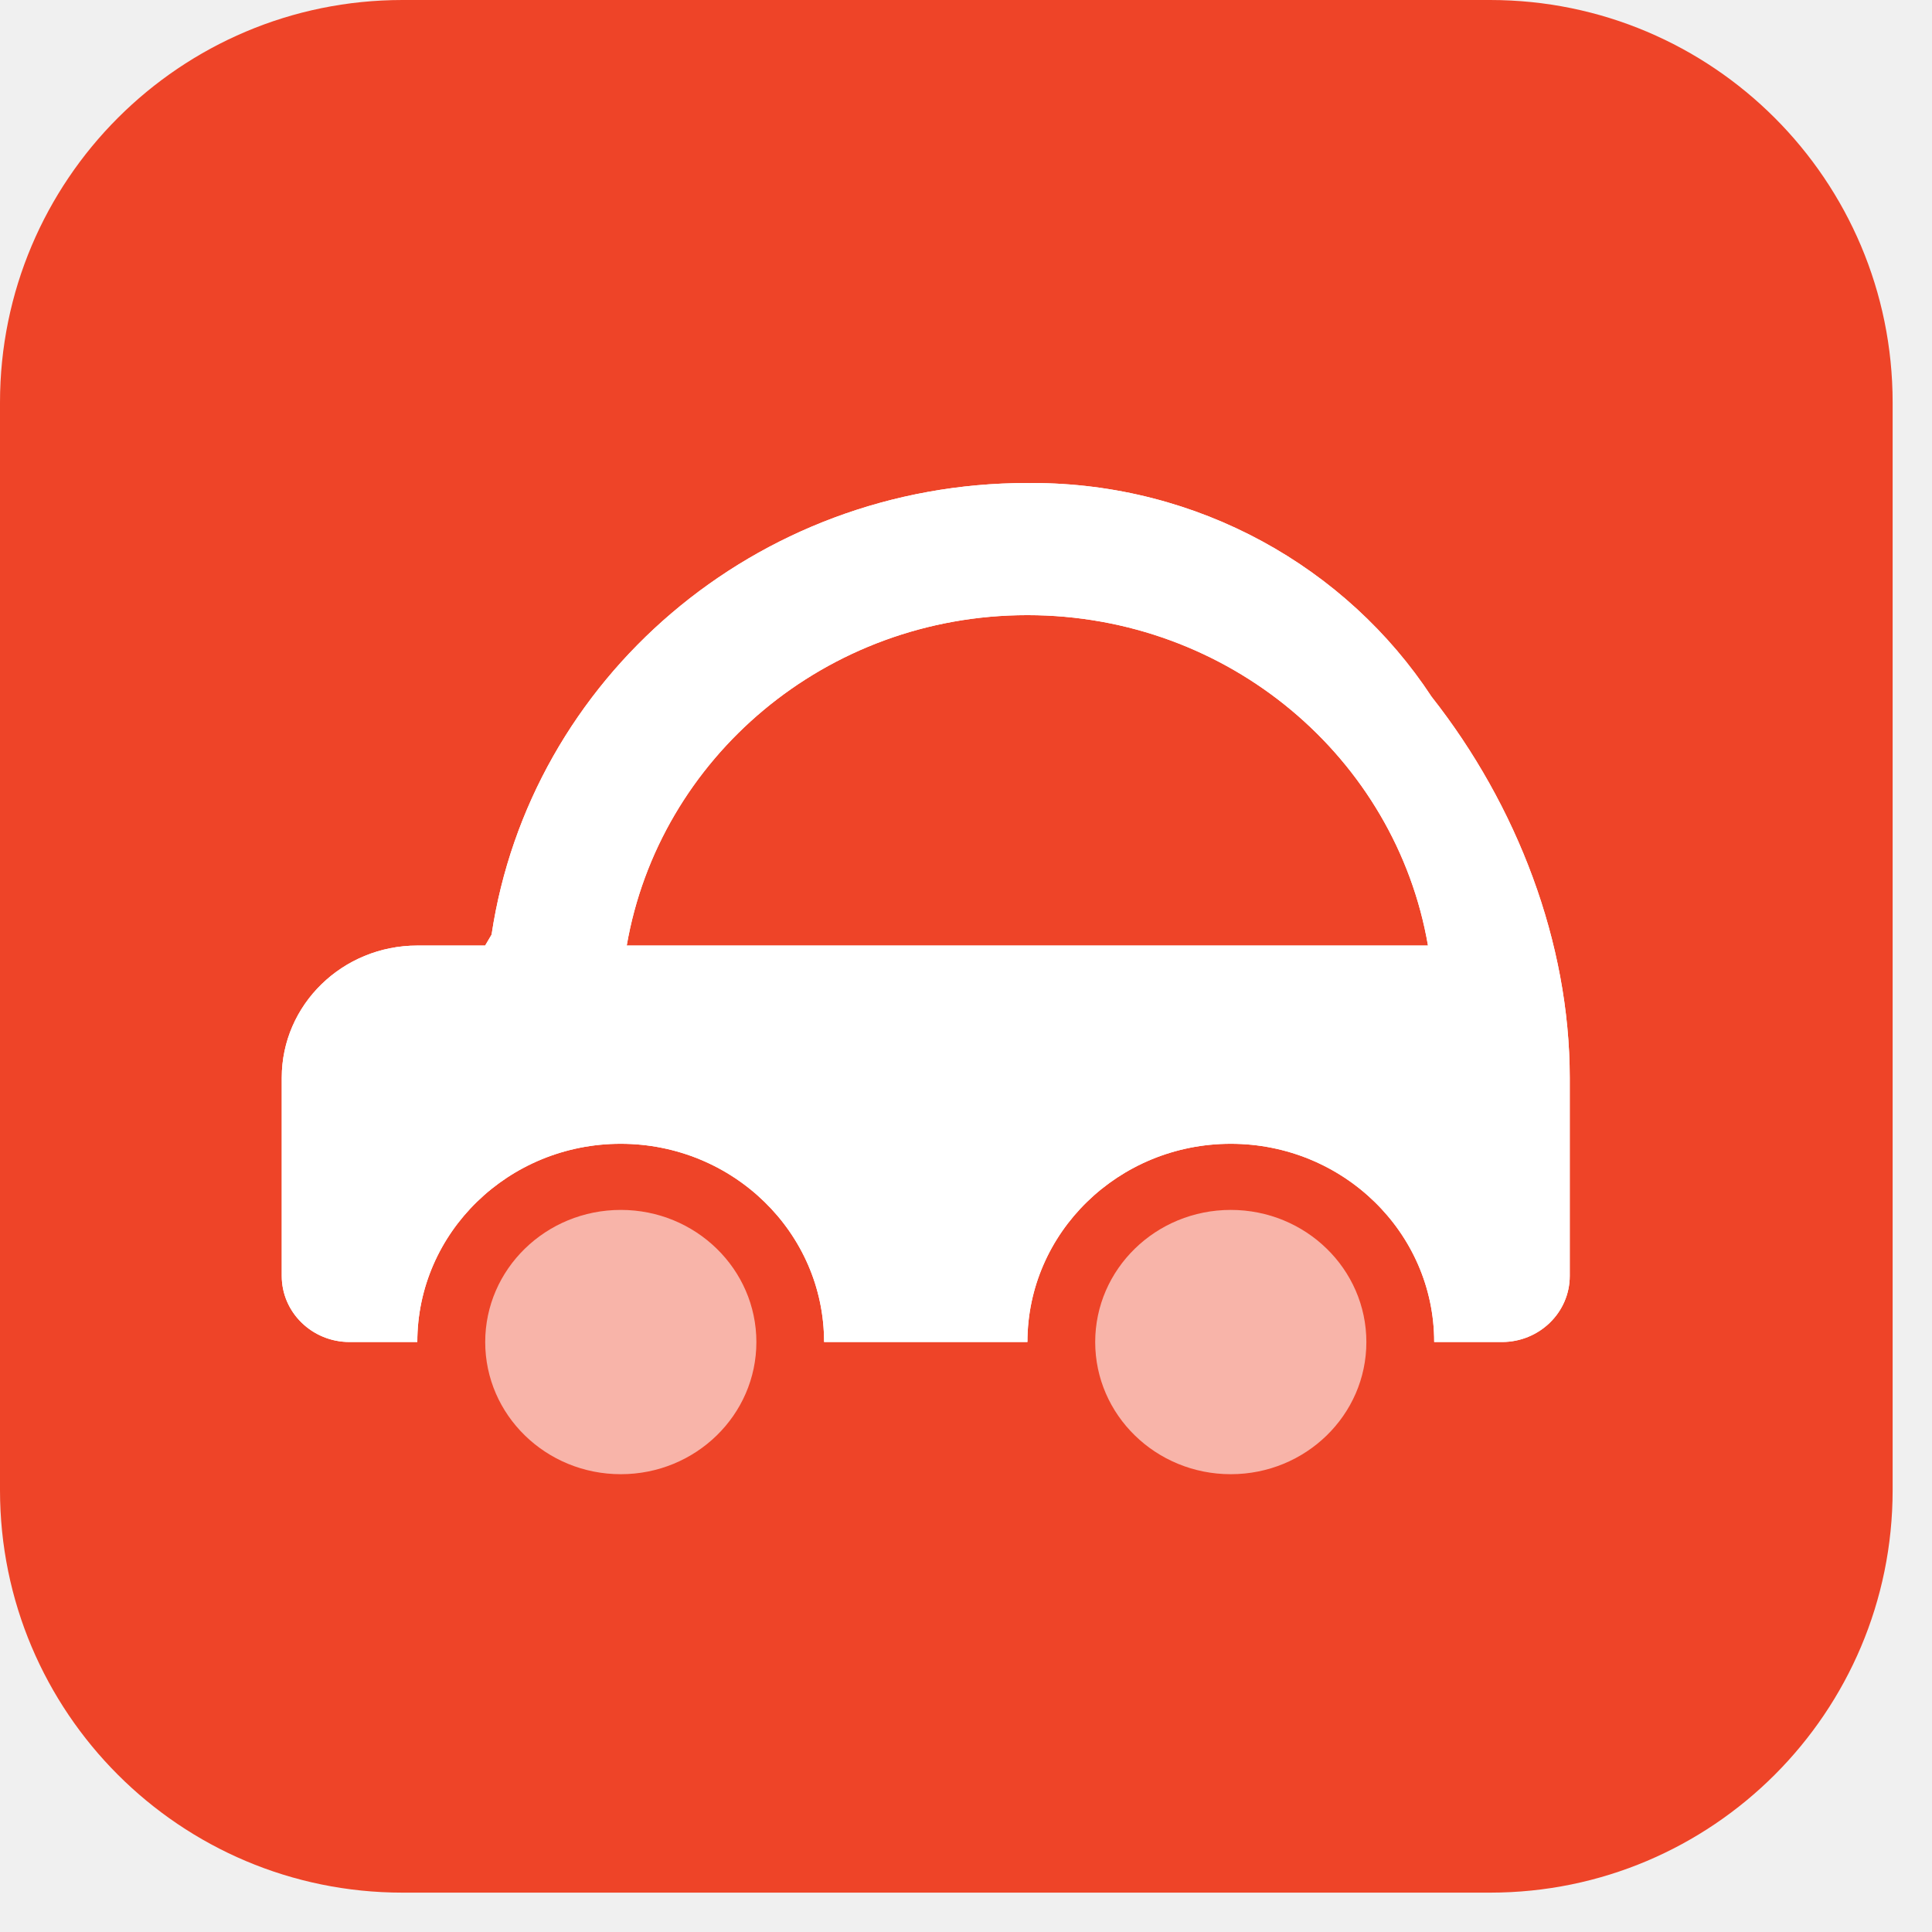
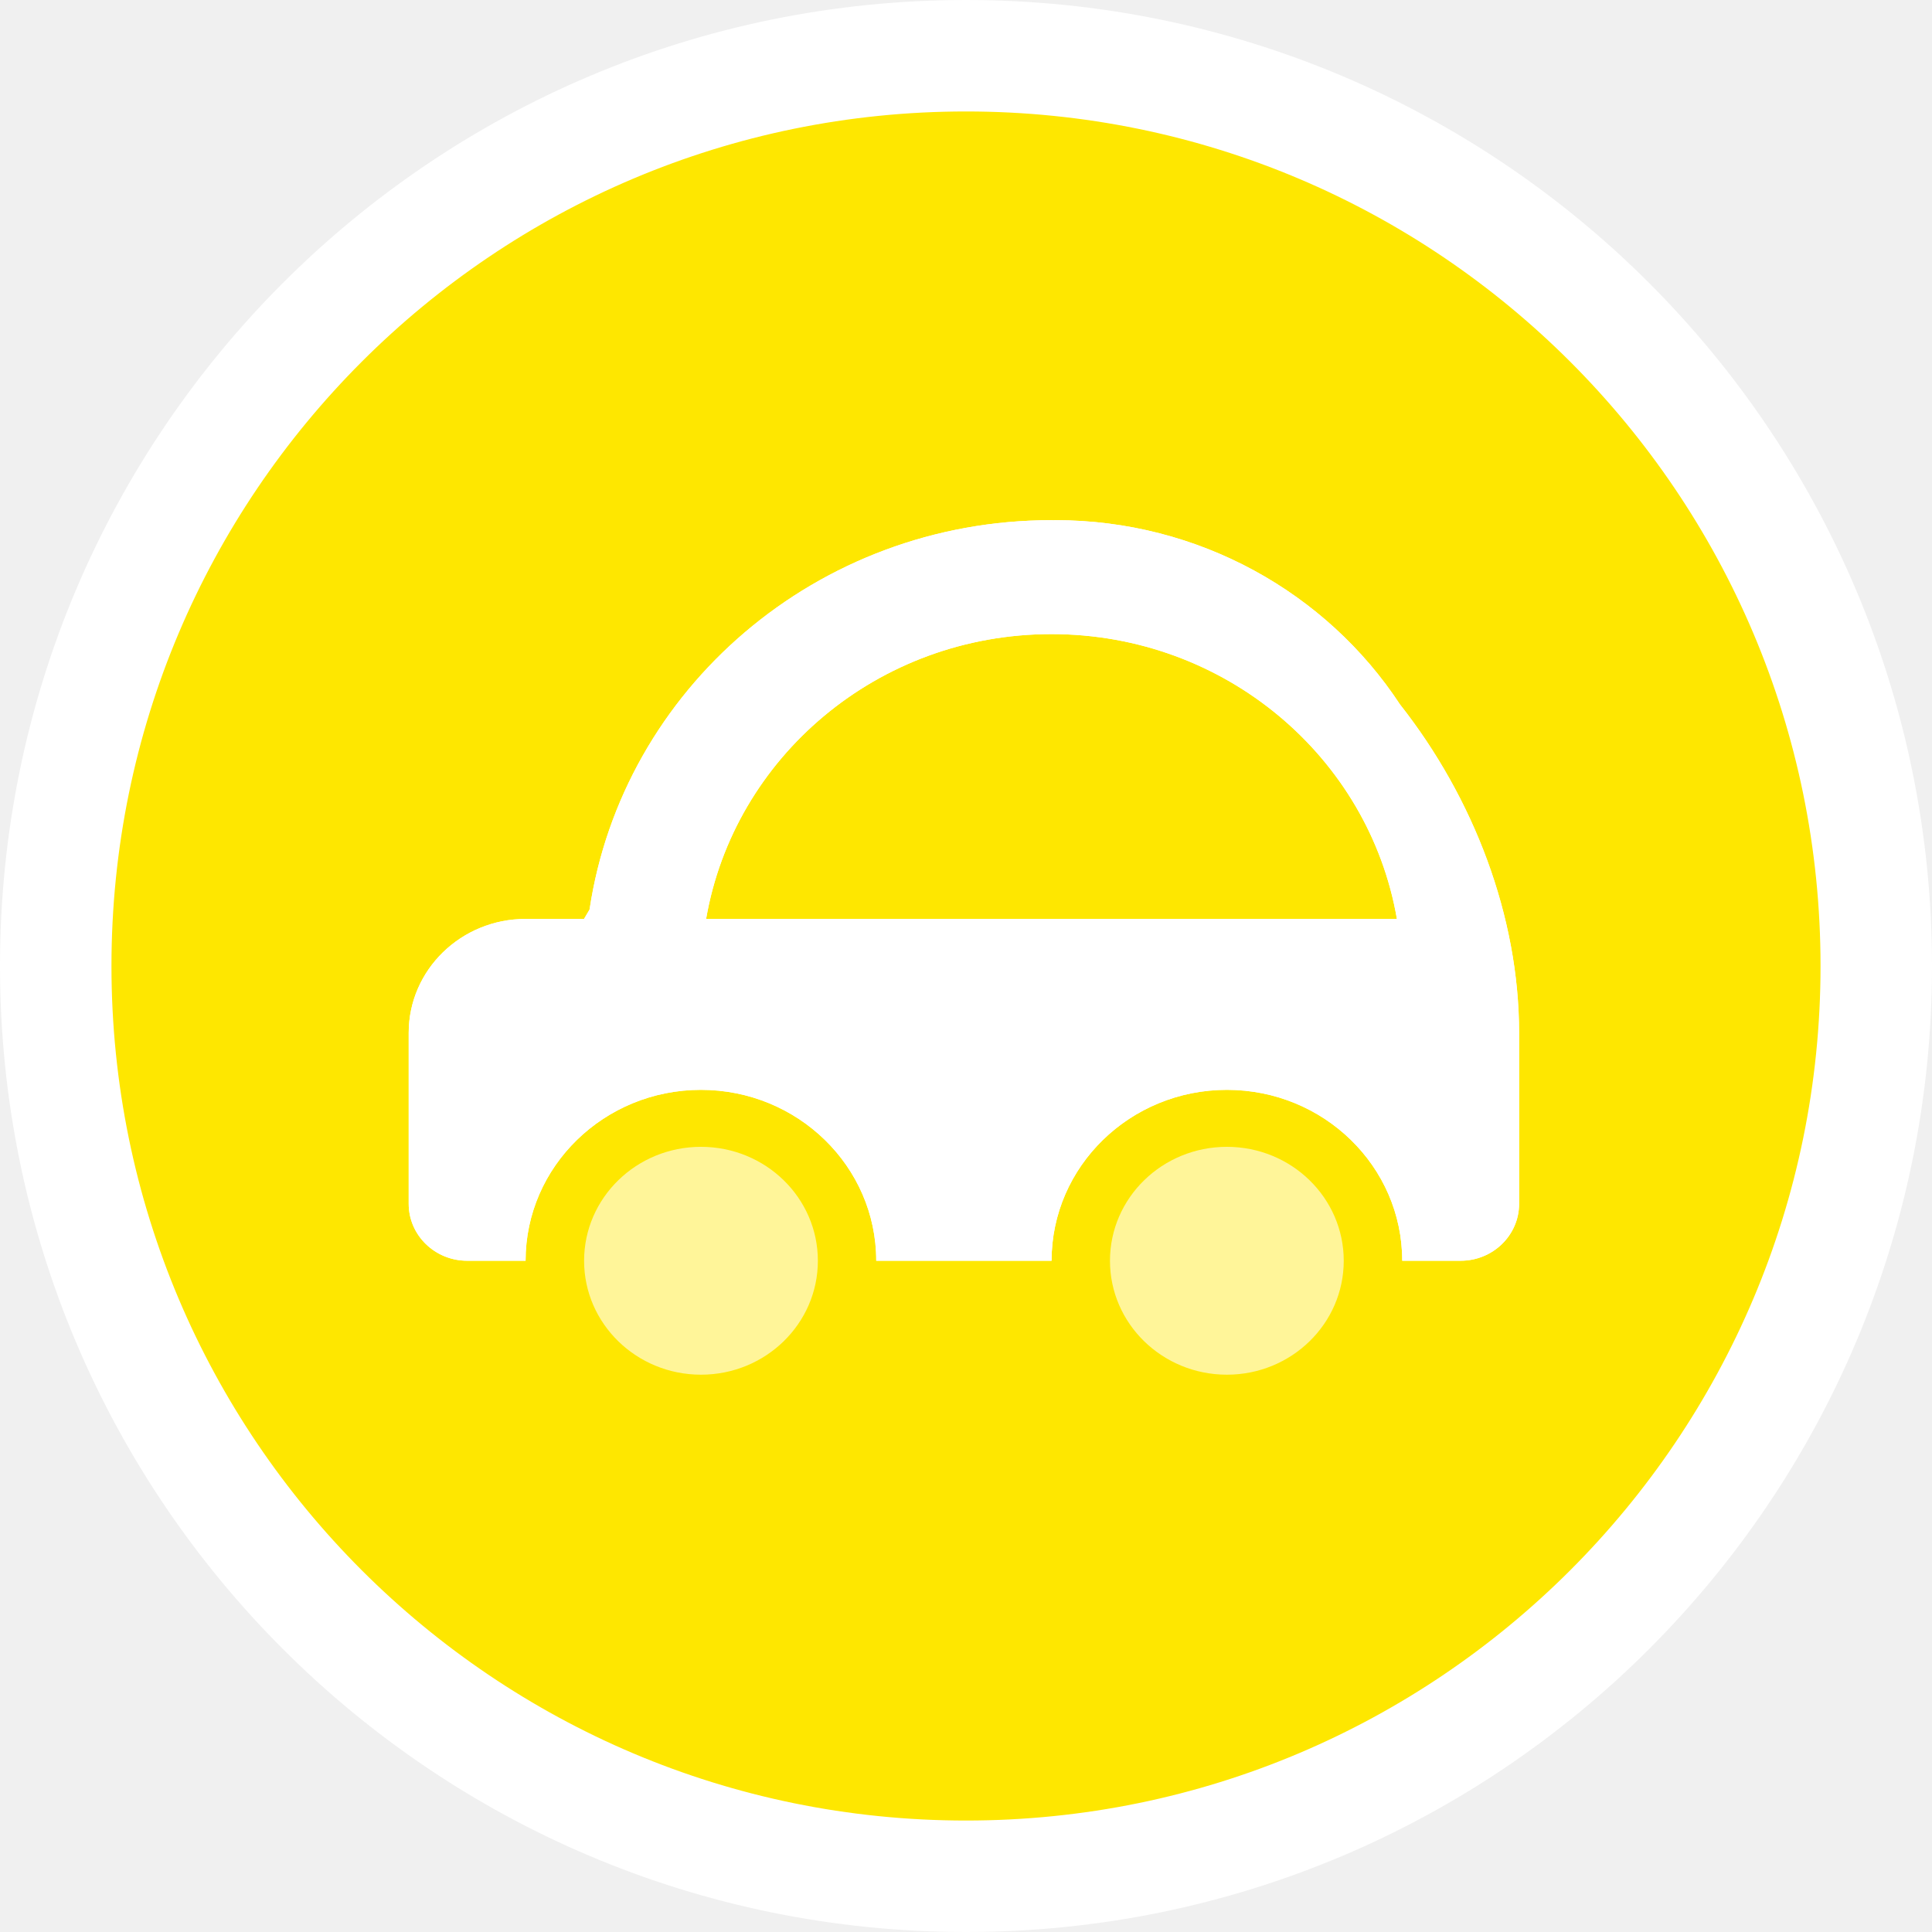
- <svg xmlns="http://www.w3.org/2000/svg" width="48" height="48" viewBox="0 0 48 48" fill="none">
-   <rect width="47.022" height="47.022" rx="10" fill="#EE4428" />
-   <path opacity="0.6" d="M30.578 36.626C32.439 36.626 33.947 35.156 33.947 33.343C33.947 31.53 32.439 30.06 30.578 30.06C28.718 30.06 27.21 31.53 27.21 33.343C27.21 35.156 28.718 36.626 30.578 36.626Z" fill="white" />
-   <path opacity="0.6" d="M15.424 36.626C17.284 36.626 18.792 35.156 18.792 33.343C18.792 31.53 17.284 30.06 15.424 30.06C13.563 30.06 12.055 31.53 12.055 33.343C12.055 35.156 13.563 36.626 15.424 36.626Z" fill="white" />
-   <path d="M35.568 17.311C33.454 14.09 29.765 12 25.636 12C25.617 12 25.6 12.003 25.582 12.003C25.563 12.003 25.545 12 25.526 12C18.754 12 13.164 16.878 12.213 23.221L12.053 23.492H10.368C8.509 23.492 7 24.963 7 26.775V31.701C7 32.607 7.755 33.342 8.684 33.342H10.368C10.368 30.624 12.632 28.417 15.421 28.417C18.21 28.417 20.474 30.624 20.474 33.342H25.526C25.526 30.624 27.79 28.417 30.579 28.417C33.368 28.417 35.632 30.624 35.632 33.342H37.316C38.245 33.342 39 32.607 39 31.701V26.775C38.998 23.418 37.695 20.012 35.568 17.311ZM15.571 23.492C16.376 18.834 20.519 15.283 25.525 15.283C30.53 15.283 34.675 18.834 35.478 23.492H15.571Z" fill="white" />
-   <path d="M35.568 17.311C33.454 14.09 29.765 12 25.636 12C25.617 12 25.6 12.003 25.582 12.003C25.563 12.003 25.545 12 25.526 12C18.754 12 13.164 16.878 12.213 23.221L12.053 23.492H10.368C8.509 23.492 7 24.963 7 26.775V31.701C7 32.607 7.755 33.342 8.684 33.342H10.368C10.368 30.624 12.632 28.417 15.421 28.417C18.21 28.417 20.474 30.624 20.474 33.342H25.526C25.526 30.624 27.79 28.417 30.579 28.417C33.368 28.417 35.632 30.624 35.632 33.342H37.316C38.245 33.342 39 32.607 39 31.701V26.775C38.998 23.418 37.695 20.012 35.568 17.311ZM15.571 23.492C16.376 18.834 20.519 15.283 25.525 15.283C30.53 15.283 34.675 18.834 35.478 23.492H15.571Z" fill="white" />
+ <svg xmlns="http://www.w3.org/2000/svg" width="52" height="52" viewBox="0 0 52 52" fill="none">
+   <circle cx="26" cy="26" r="24.5" fill="#FEE700" stroke="white" stroke-width="3" />
+   <path opacity="0.6" d="M33.022 37C34.759 37 36.167 35.627 36.167 33.934C36.167 32.24 34.759 30.867 33.022 30.867C31.284 30.867 29.875 32.24 29.875 33.934C29.875 35.627 31.284 37 33.022 37Z" fill="white" />
+   <path opacity="0.6" d="M18.867 37C20.605 37 22.013 35.627 22.013 33.934C22.013 32.24 20.605 30.867 18.867 30.867C17.13 30.867 15.721 32.24 15.721 33.934C15.721 35.627 17.13 37 18.867 37Z" fill="white" />
+   <path d="M37.681 18.96C35.707 15.952 32.262 14 28.405 14C28.388 14 28.372 14.003 28.355 14.003C28.337 14.003 28.32 14 28.303 14C21.978 14 16.757 18.555 15.868 24.48L15.719 24.733H14.146C12.409 24.733 11 26.107 11 27.8V32.4C11 33.246 11.705 33.933 12.573 33.933H14.146C14.146 31.394 16.26 29.333 18.865 29.333C21.47 29.333 23.584 31.394 23.584 33.933H28.303C28.303 31.394 30.417 29.333 33.022 29.333C35.627 29.333 37.741 31.394 37.741 33.933H39.314C40.182 33.933 40.887 33.246 40.887 32.4V27.8C40.885 24.664 39.668 21.483 37.681 18.96ZM19.005 24.733C19.757 20.383 23.626 17.067 28.301 17.067C32.976 17.067 36.847 20.383 37.598 24.733H19.005Z" fill="white" />
+   <path d="M37.681 18.96C35.707 15.952 32.262 14 28.405 14C28.388 14 28.372 14.003 28.355 14.003C28.337 14.003 28.32 14 28.303 14C21.978 14 16.757 18.555 15.868 24.48L15.719 24.733H14.146C12.409 24.733 11 26.107 11 27.8V32.4C11 33.246 11.705 33.933 12.573 33.933H14.146C14.146 31.394 16.26 29.333 18.865 29.333C21.47 29.333 23.584 31.394 23.584 33.933H28.303C28.303 31.394 30.417 29.333 33.022 29.333C35.627 29.333 37.741 31.394 37.741 33.933H39.314C40.182 33.933 40.887 33.246 40.887 32.4V27.8C40.885 24.664 39.668 21.483 37.681 18.96ZM19.005 24.733C19.757 20.383 23.626 17.067 28.301 17.067C32.976 17.067 36.847 20.383 37.598 24.733H19.005Z" fill="white" />
</svg>
